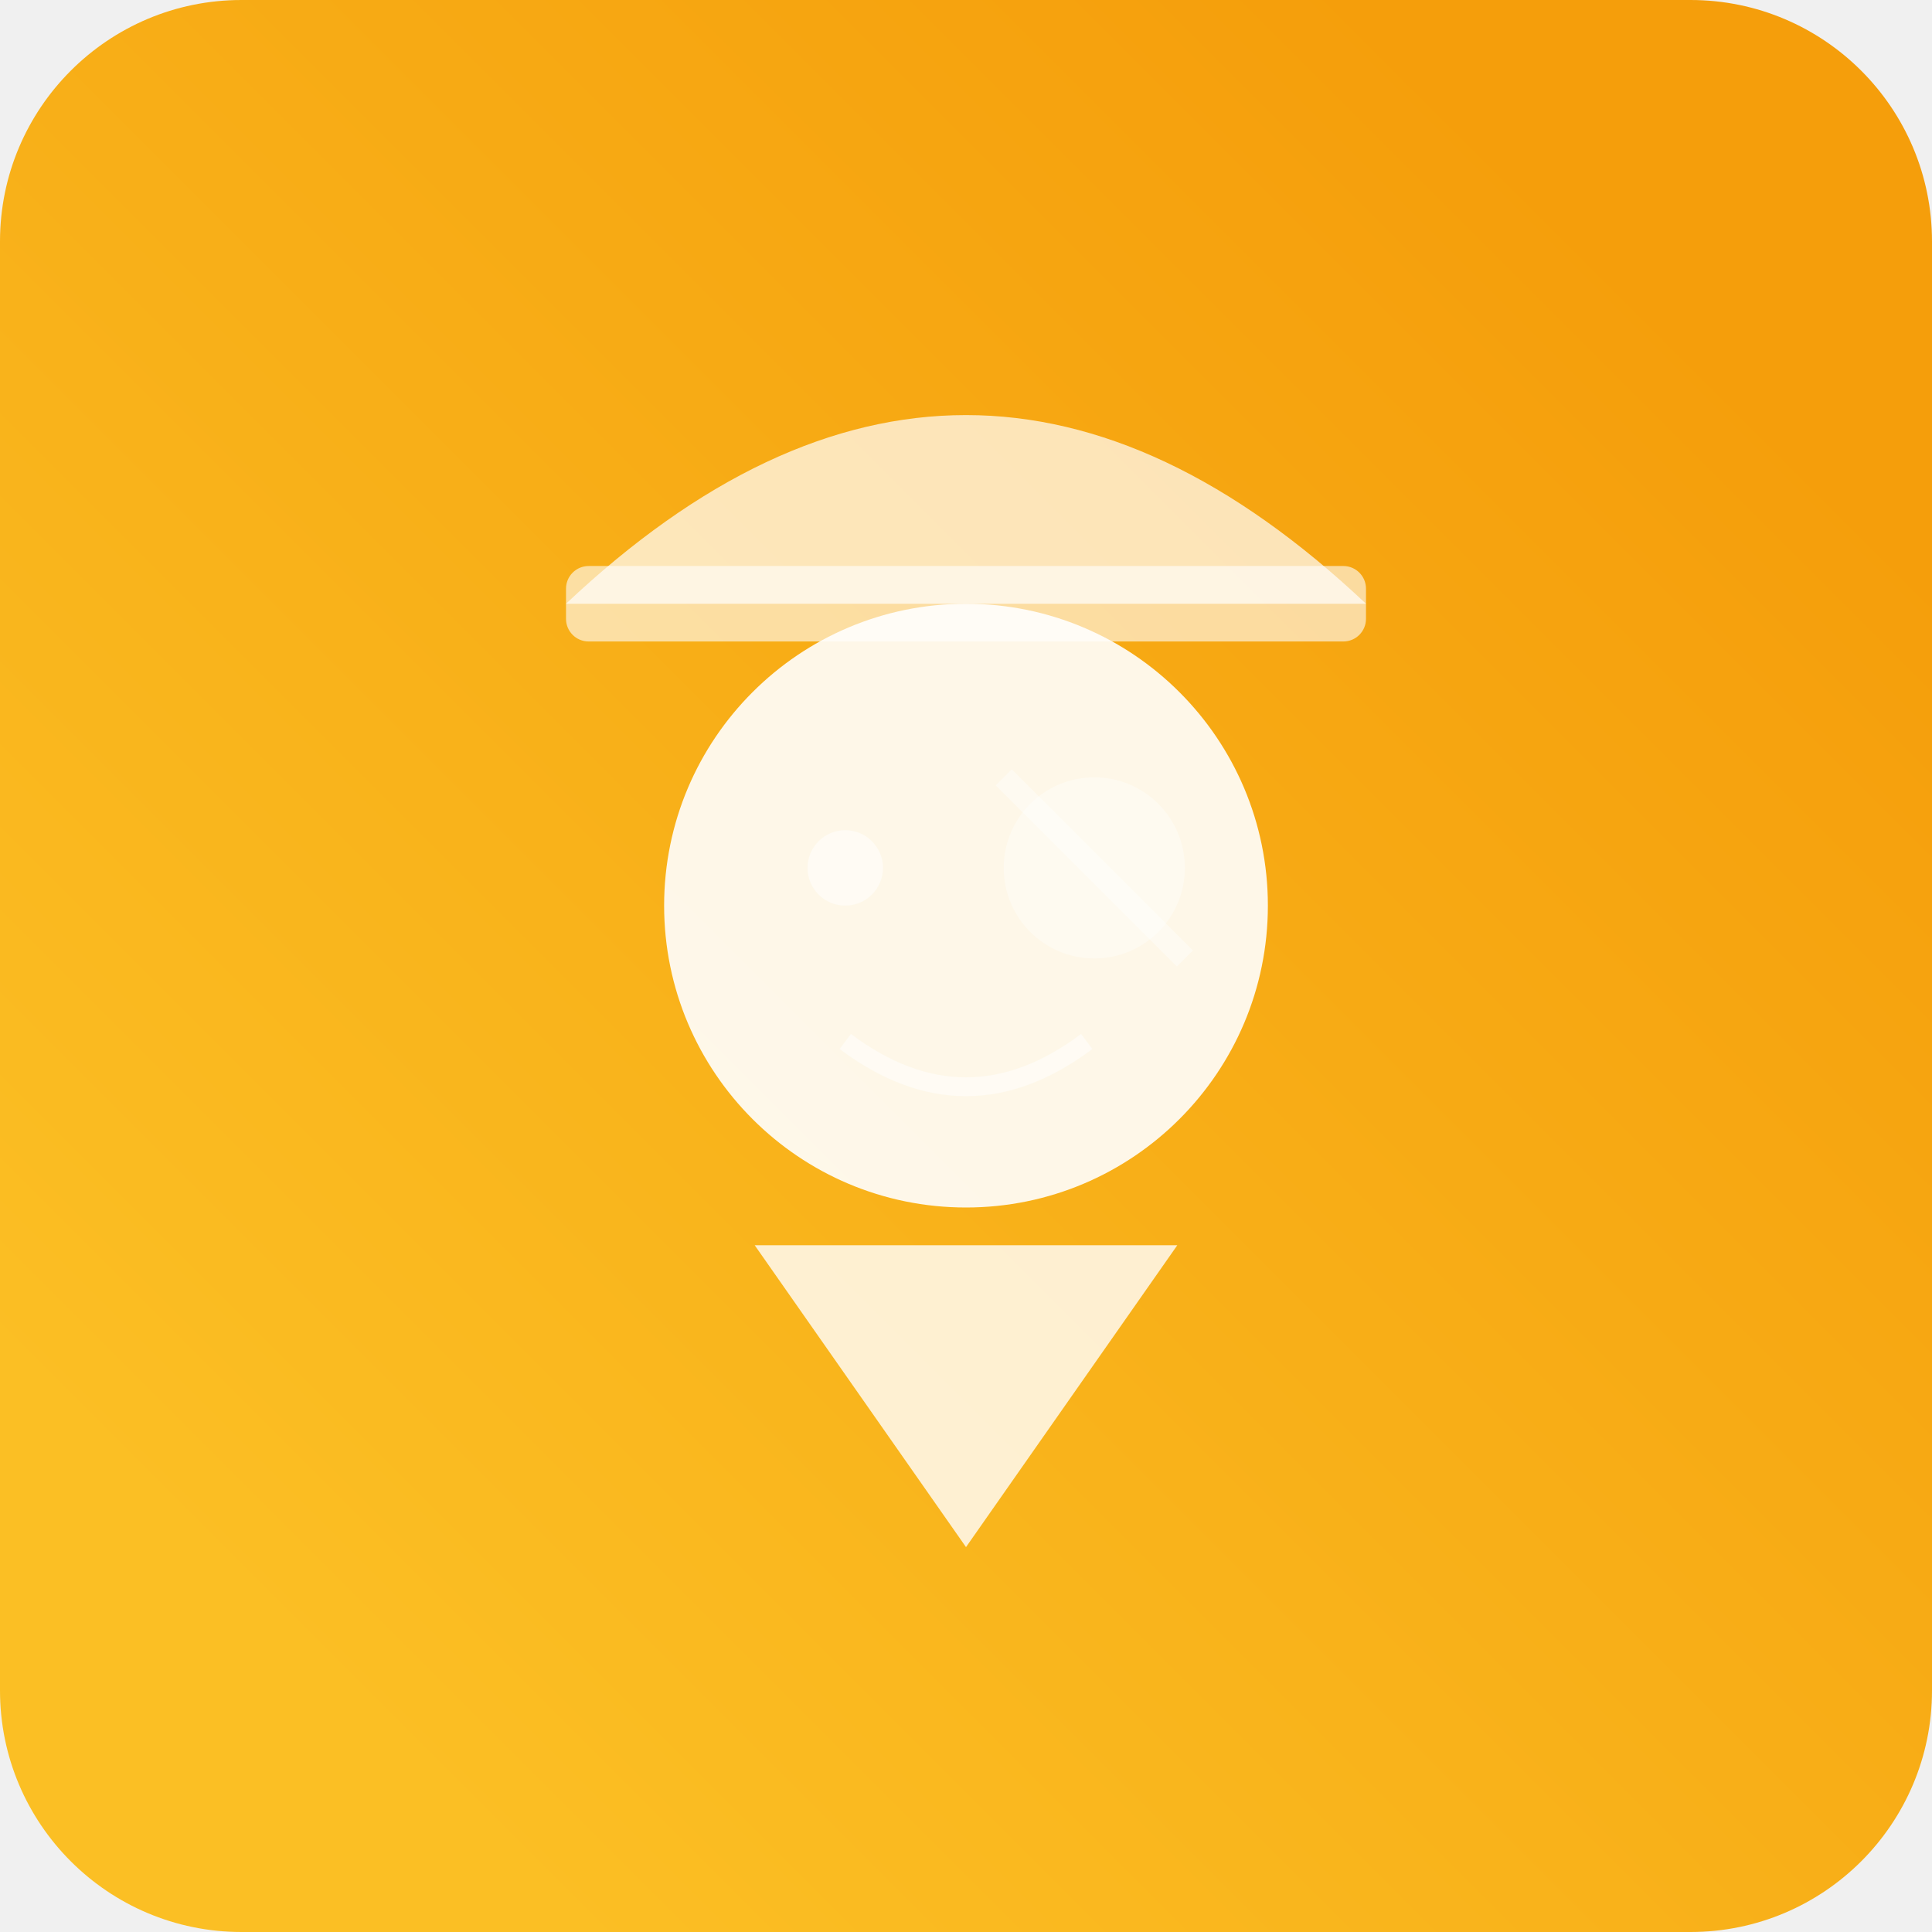
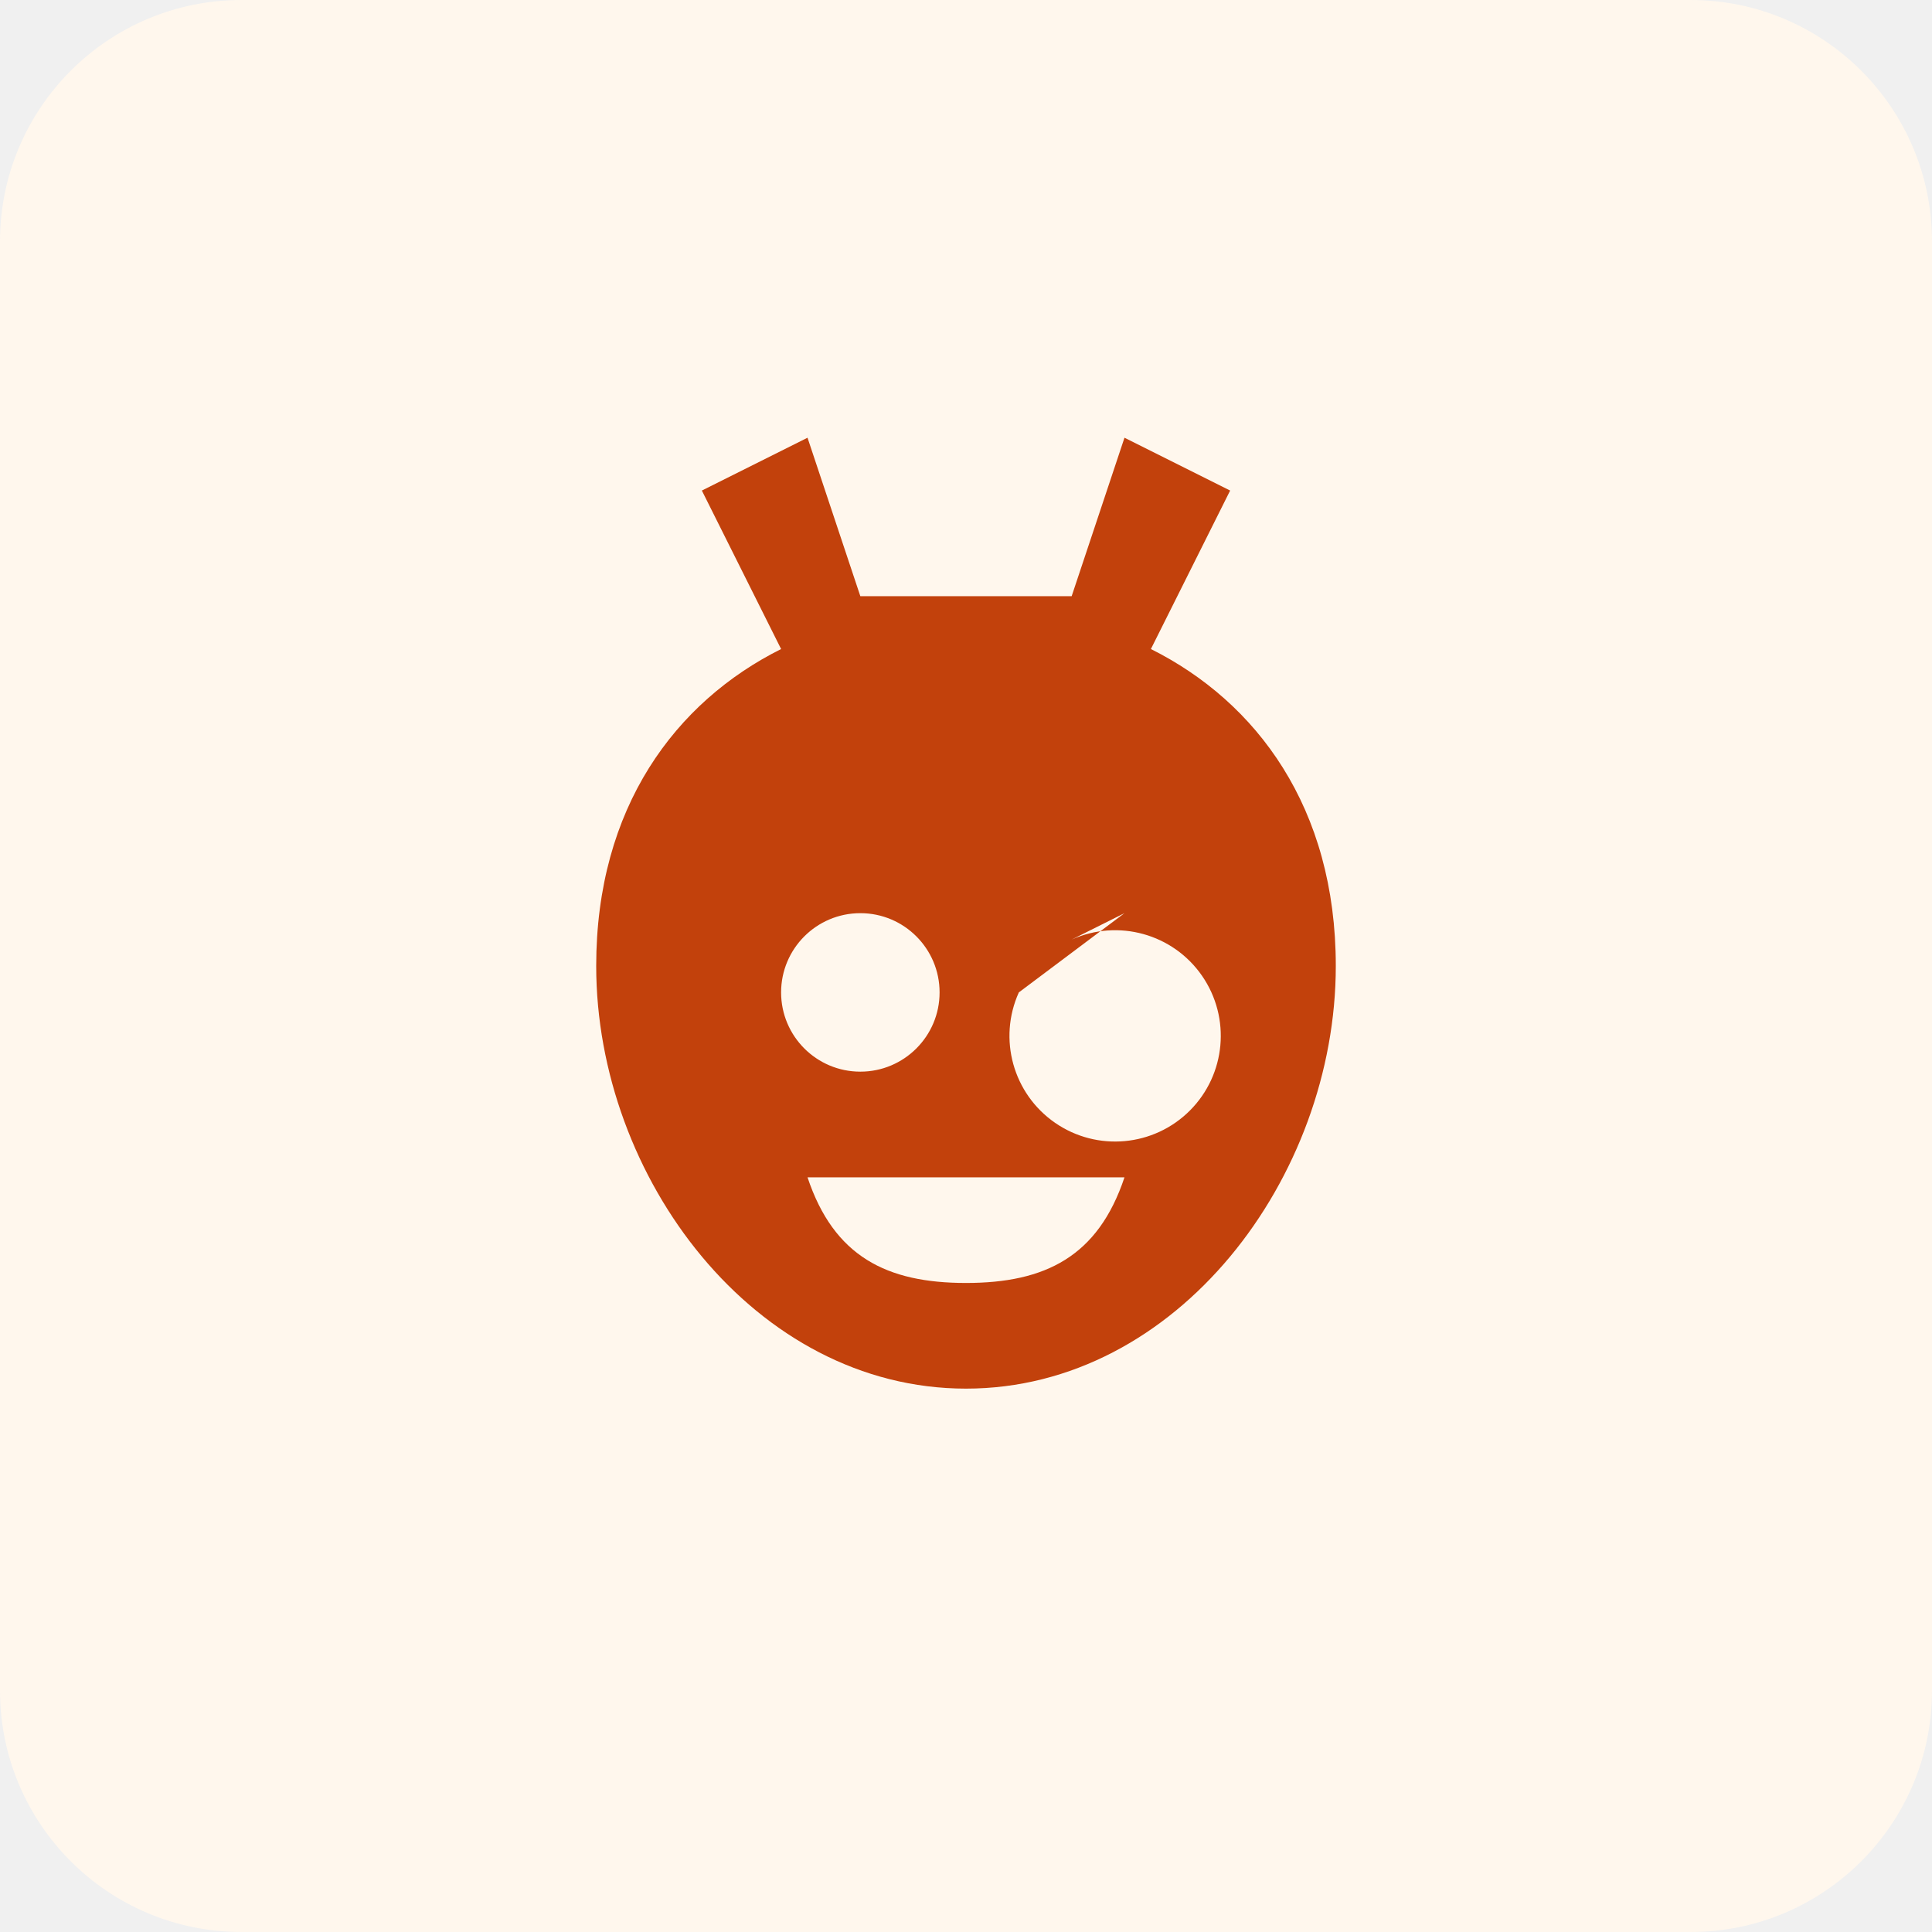
<svg xmlns="http://www.w3.org/2000/svg" width="256" height="256" viewBox="0 0 256 256">
-   <defs>
-     <linearGradient id="bg" x1="85%" y1="15%" x2="15%" y2="85%">
-       <stop offset="0%" stop-color="#f59e0b" />
-       <stop offset="100%" stop-color="#fbbf24" />
-     </linearGradient>
-   </defs>
-   <rect width="256" height="256" rx="32" fill="url(#bg)" />
-   <circle cx="128" cy="120" r="40" fill="white" opacity="0.9" />
-   <path d="M75 80q53-50 106 0" fill="white" opacity="0.7" />
-   <rect x="75" y="75" width="106" height="10" rx="3" fill="white" opacity="0.6" />
-   <circle cx="145" cy="115" r="12" fill="white" opacity="0.35" />
-   <line x1="133" y1="103" x2="157" y2="127" stroke="white" stroke-width="3" opacity="0.4" />
-   <circle cx="112" cy="115" r="5" fill="white" opacity="0.5" />
-   <path d="M112 138q16 12 32 0" fill="none" stroke="white" stroke-width="2.5" opacity="0.5" />
-   <path d="M100 165l28 40 28-40z" fill="white" opacity="0.8" />
+   <rect width="256" height="256" rx="32" fill="#FFF7ED" />
+   <g transform="translate(44,44) scale(7)">
+     <path d="M15 2l-1 3H10L9 2 7 3l1.5 3C6.5 7 5 9 5 12c0 4 3 8 7 8s7-4 7-8c0-3-1.5-5-3.5-6L17 3zM10 11a1.5 1.5 0 110 3 1.5 1.5 0 010-3zm4 .5a2 2 0 11-1 1l2-1.5zM9 16h6c-.5 1.5-1.5 2-3 2s-2.5-.5-3-2z" fill="#c2410c" fill-rule="evenodd" />
+   </g>
</svg>
